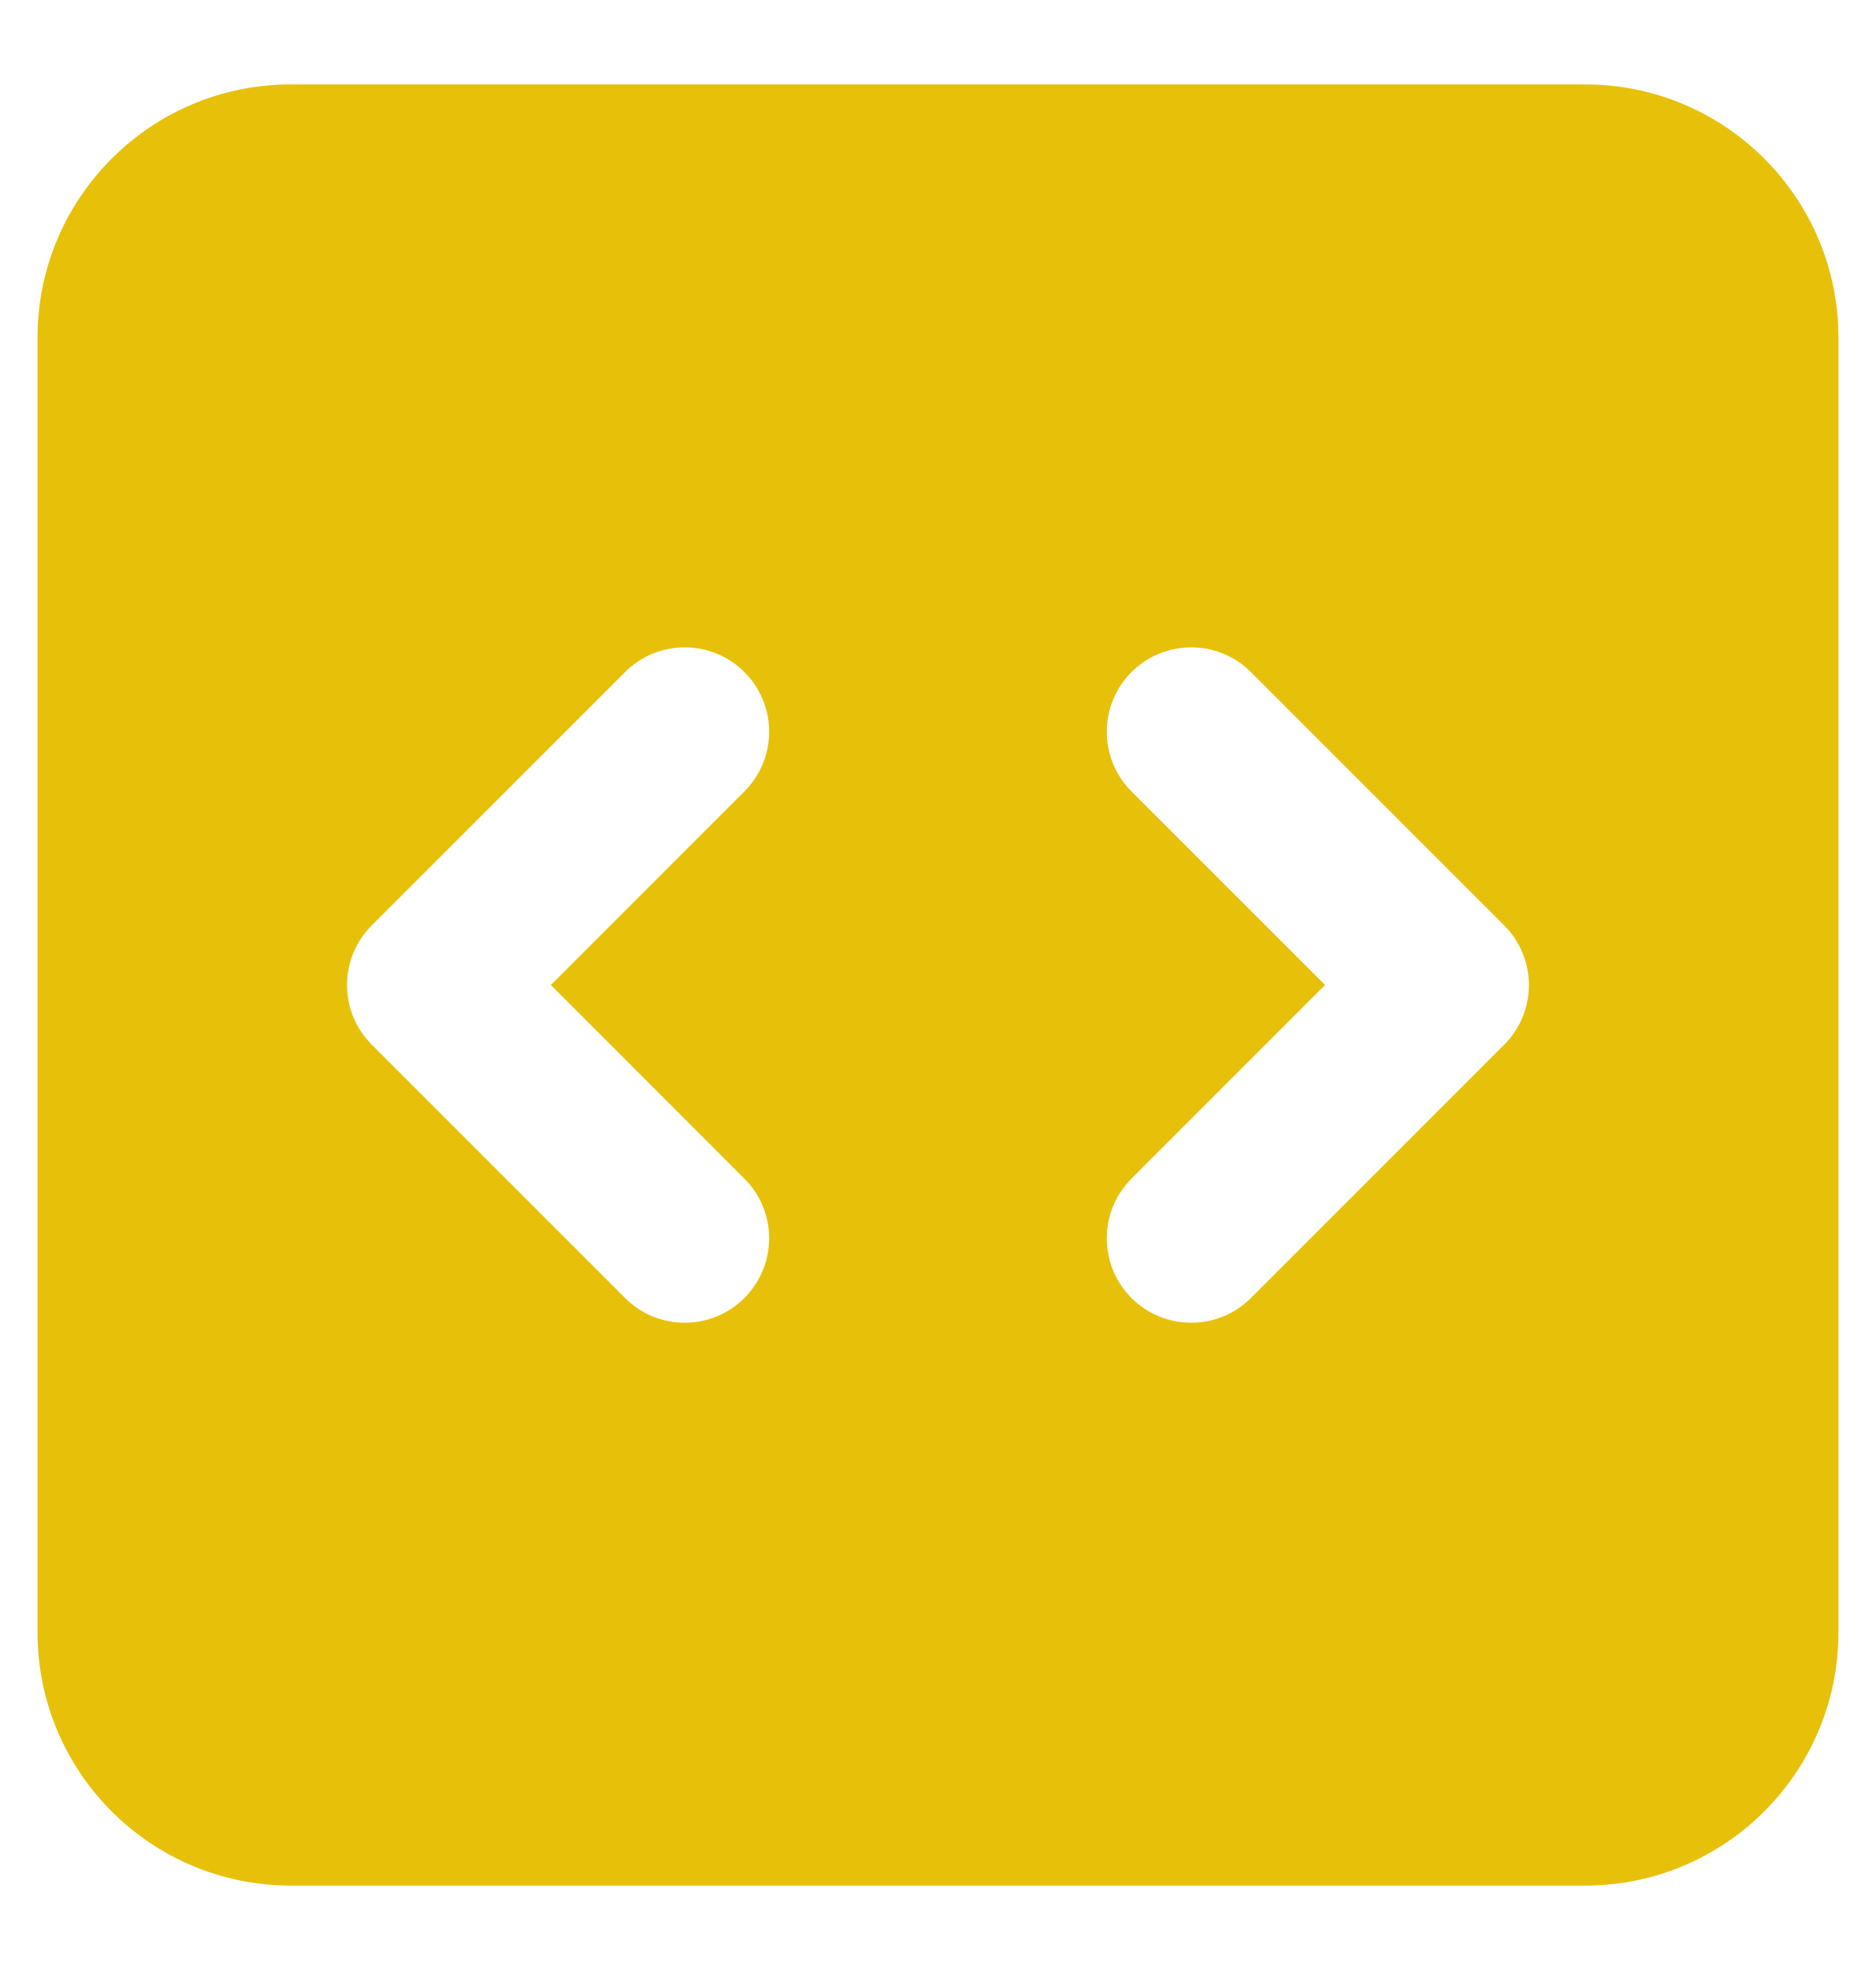
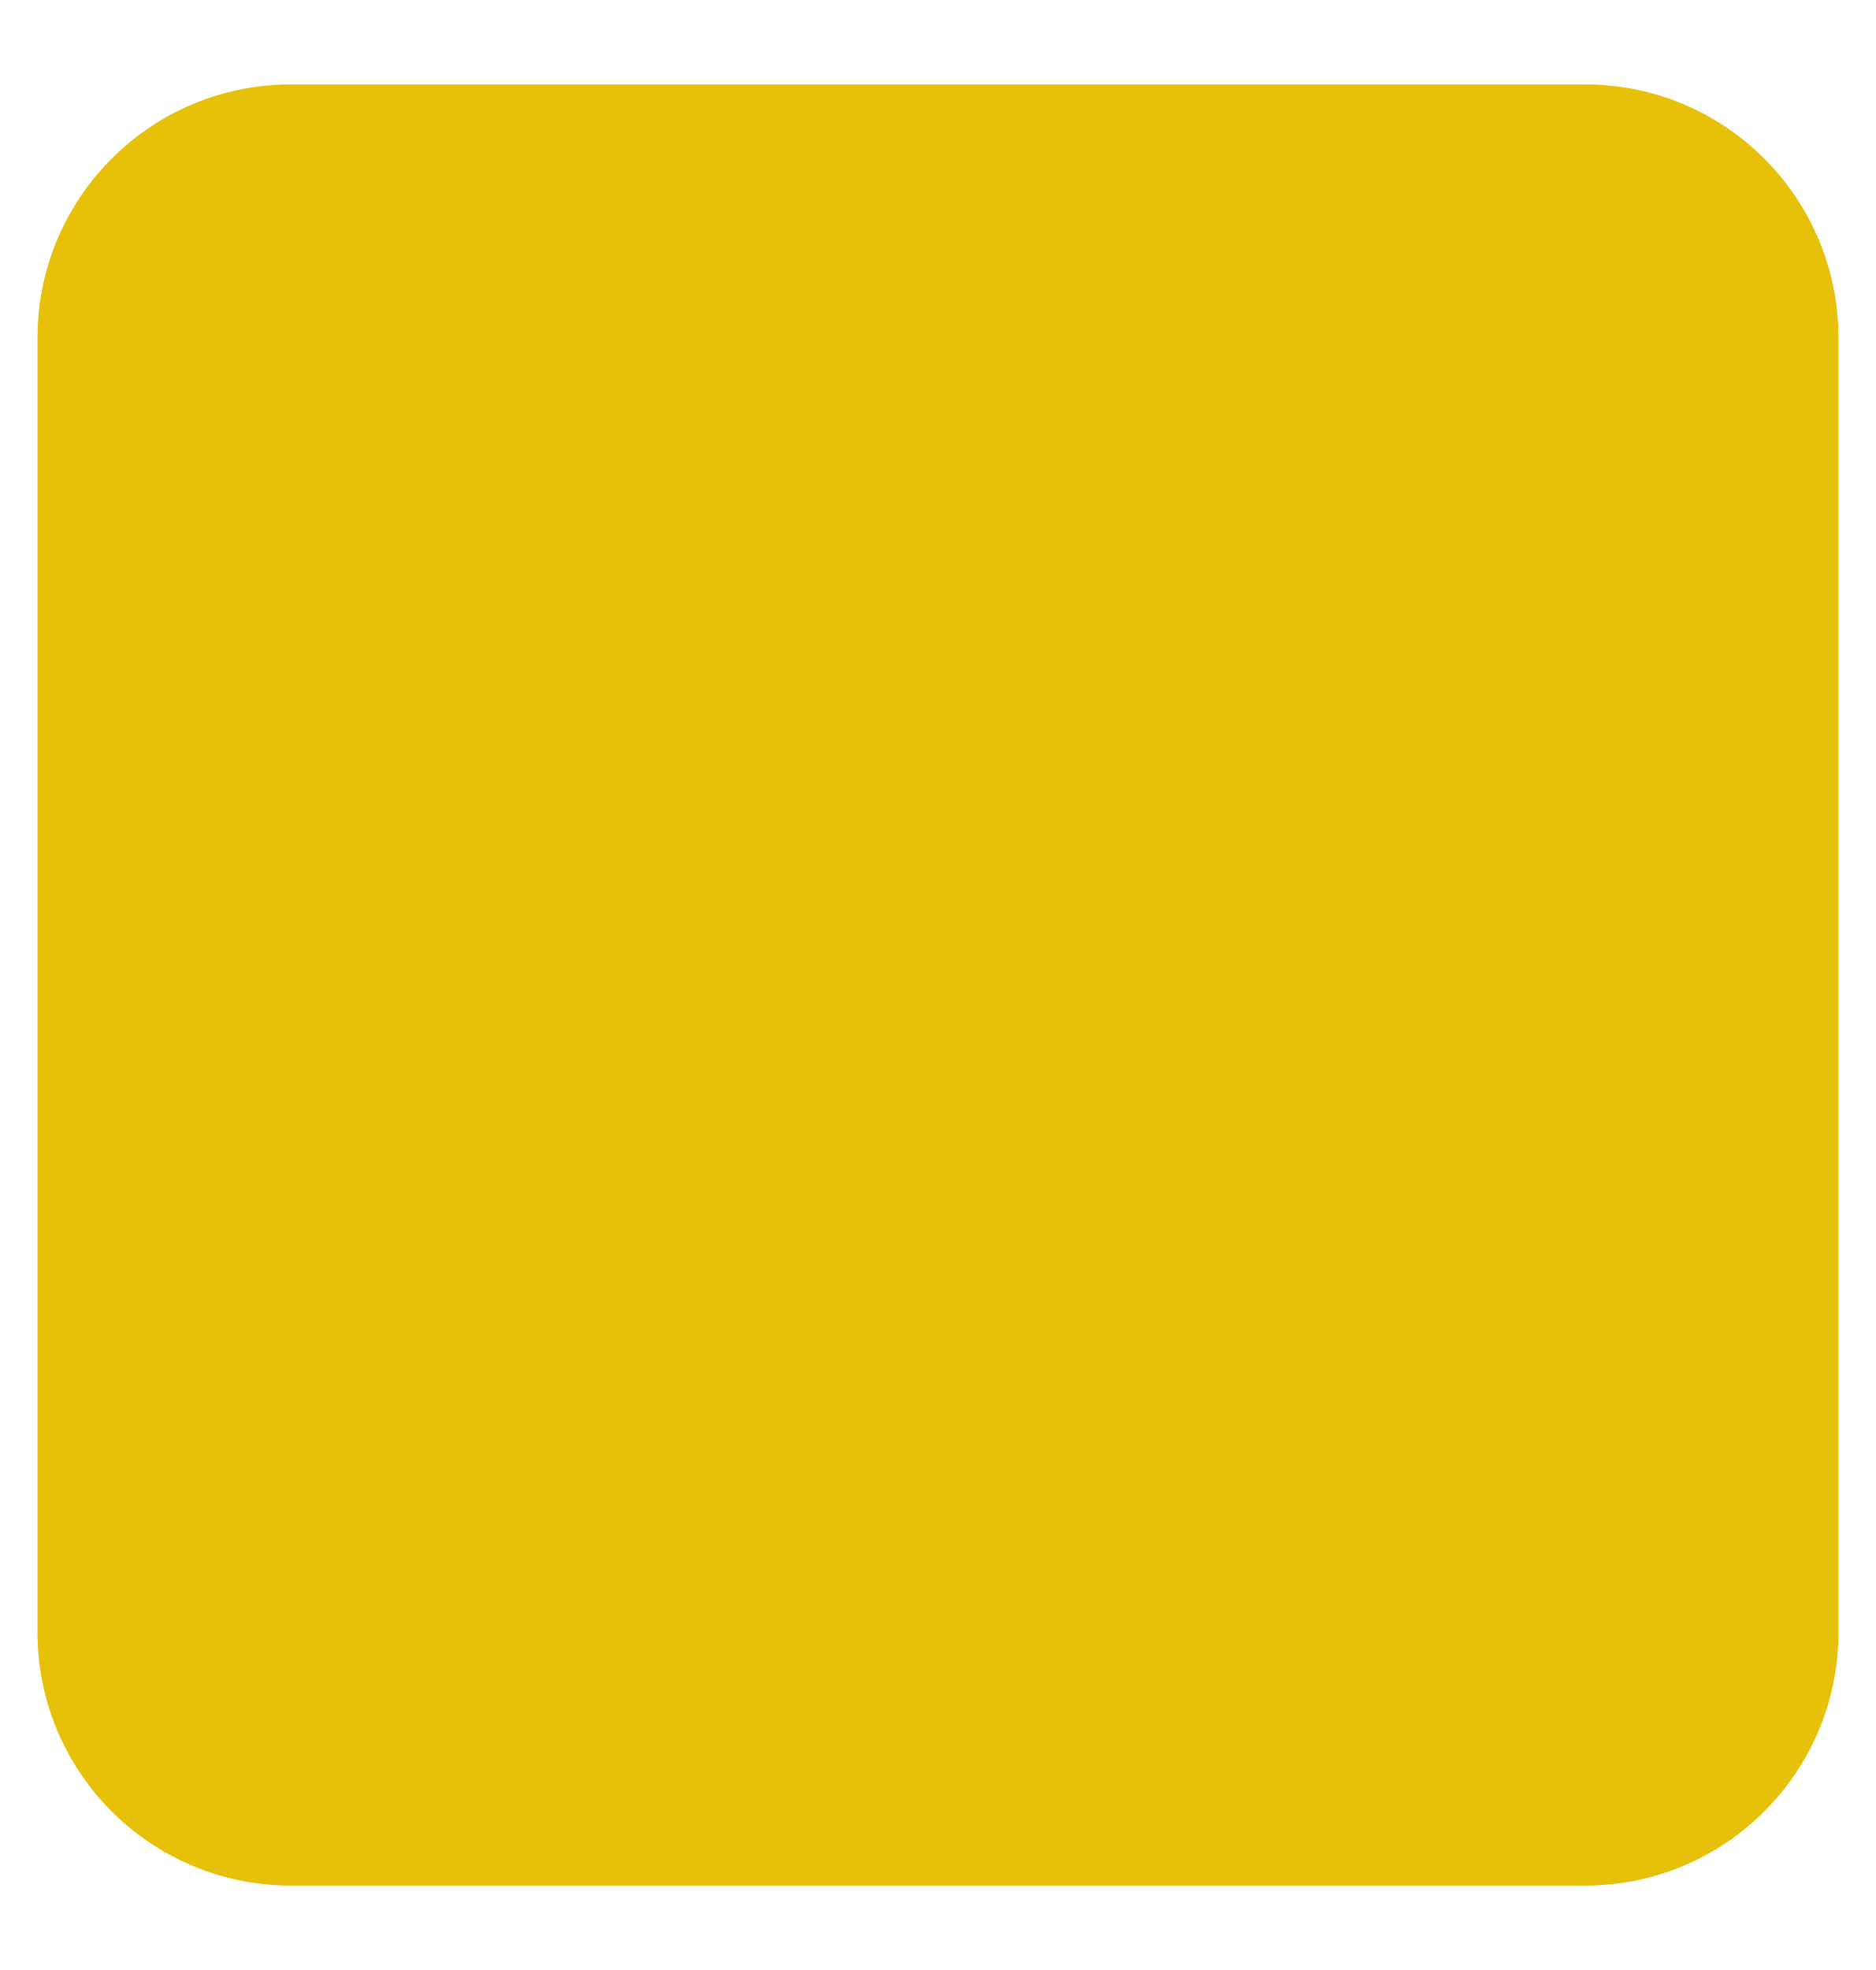
<svg xmlns="http://www.w3.org/2000/svg" width="20" height="21" viewBox="0 0 20 21" fill="none">
-   <path fill-rule="evenodd" clip-rule="evenodd" d="M3.1 0.9C1.609 0.9 0.4 2.109 0.4 3.6V17.4C0.4 18.892 1.609 20.1 3.1 20.1H16.9C18.391 20.1 19.6 18.892 19.6 17.4V3.6C19.6 2.109 18.391 0.9 16.9 0.9H3.1ZM7.936 8.437C8.288 8.085 8.288 7.515 7.936 7.164C7.585 6.813 7.015 6.813 6.664 7.164L3.964 9.864C3.612 10.216 3.612 10.785 3.964 11.137L6.664 13.837C7.015 14.188 7.585 14.188 7.936 13.837C8.288 13.485 8.288 12.915 7.936 12.564L5.873 10.5L7.936 8.437ZM13.336 7.164C12.985 6.813 12.415 6.813 12.063 7.164C11.712 7.515 11.712 8.085 12.063 8.437L14.127 10.5L12.063 12.564C11.712 12.915 11.712 13.485 12.063 13.837C12.415 14.188 12.985 14.188 13.336 13.837L16.036 11.137C16.388 10.785 16.388 10.216 16.036 9.864L13.336 7.164Z" fill="#E7C009" />
+   <path fillRule="evenodd" clipRule="evenodd" d="M3.1 0.9C1.609 0.9 0.4 2.109 0.4 3.6V17.4C0.4 18.892 1.609 20.1 3.1 20.1H16.9C18.391 20.1 19.6 18.892 19.6 17.4V3.6C19.6 2.109 18.391 0.9 16.9 0.9H3.1ZM7.936 8.437C8.288 8.085 8.288 7.515 7.936 7.164C7.585 6.813 7.015 6.813 6.664 7.164L3.964 9.864C3.612 10.216 3.612 10.785 3.964 11.137L6.664 13.837C7.015 14.188 7.585 14.188 7.936 13.837C8.288 13.485 8.288 12.915 7.936 12.564L5.873 10.5L7.936 8.437ZM13.336 7.164C12.985 6.813 12.415 6.813 12.063 7.164C11.712 7.515 11.712 8.085 12.063 8.437L14.127 10.5L12.063 12.564C11.712 12.915 11.712 13.485 12.063 13.837C12.415 14.188 12.985 14.188 13.336 13.837L16.036 11.137C16.388 10.785 16.388 10.216 16.036 9.864L13.336 7.164Z" fill="#E7C009" />
</svg>
